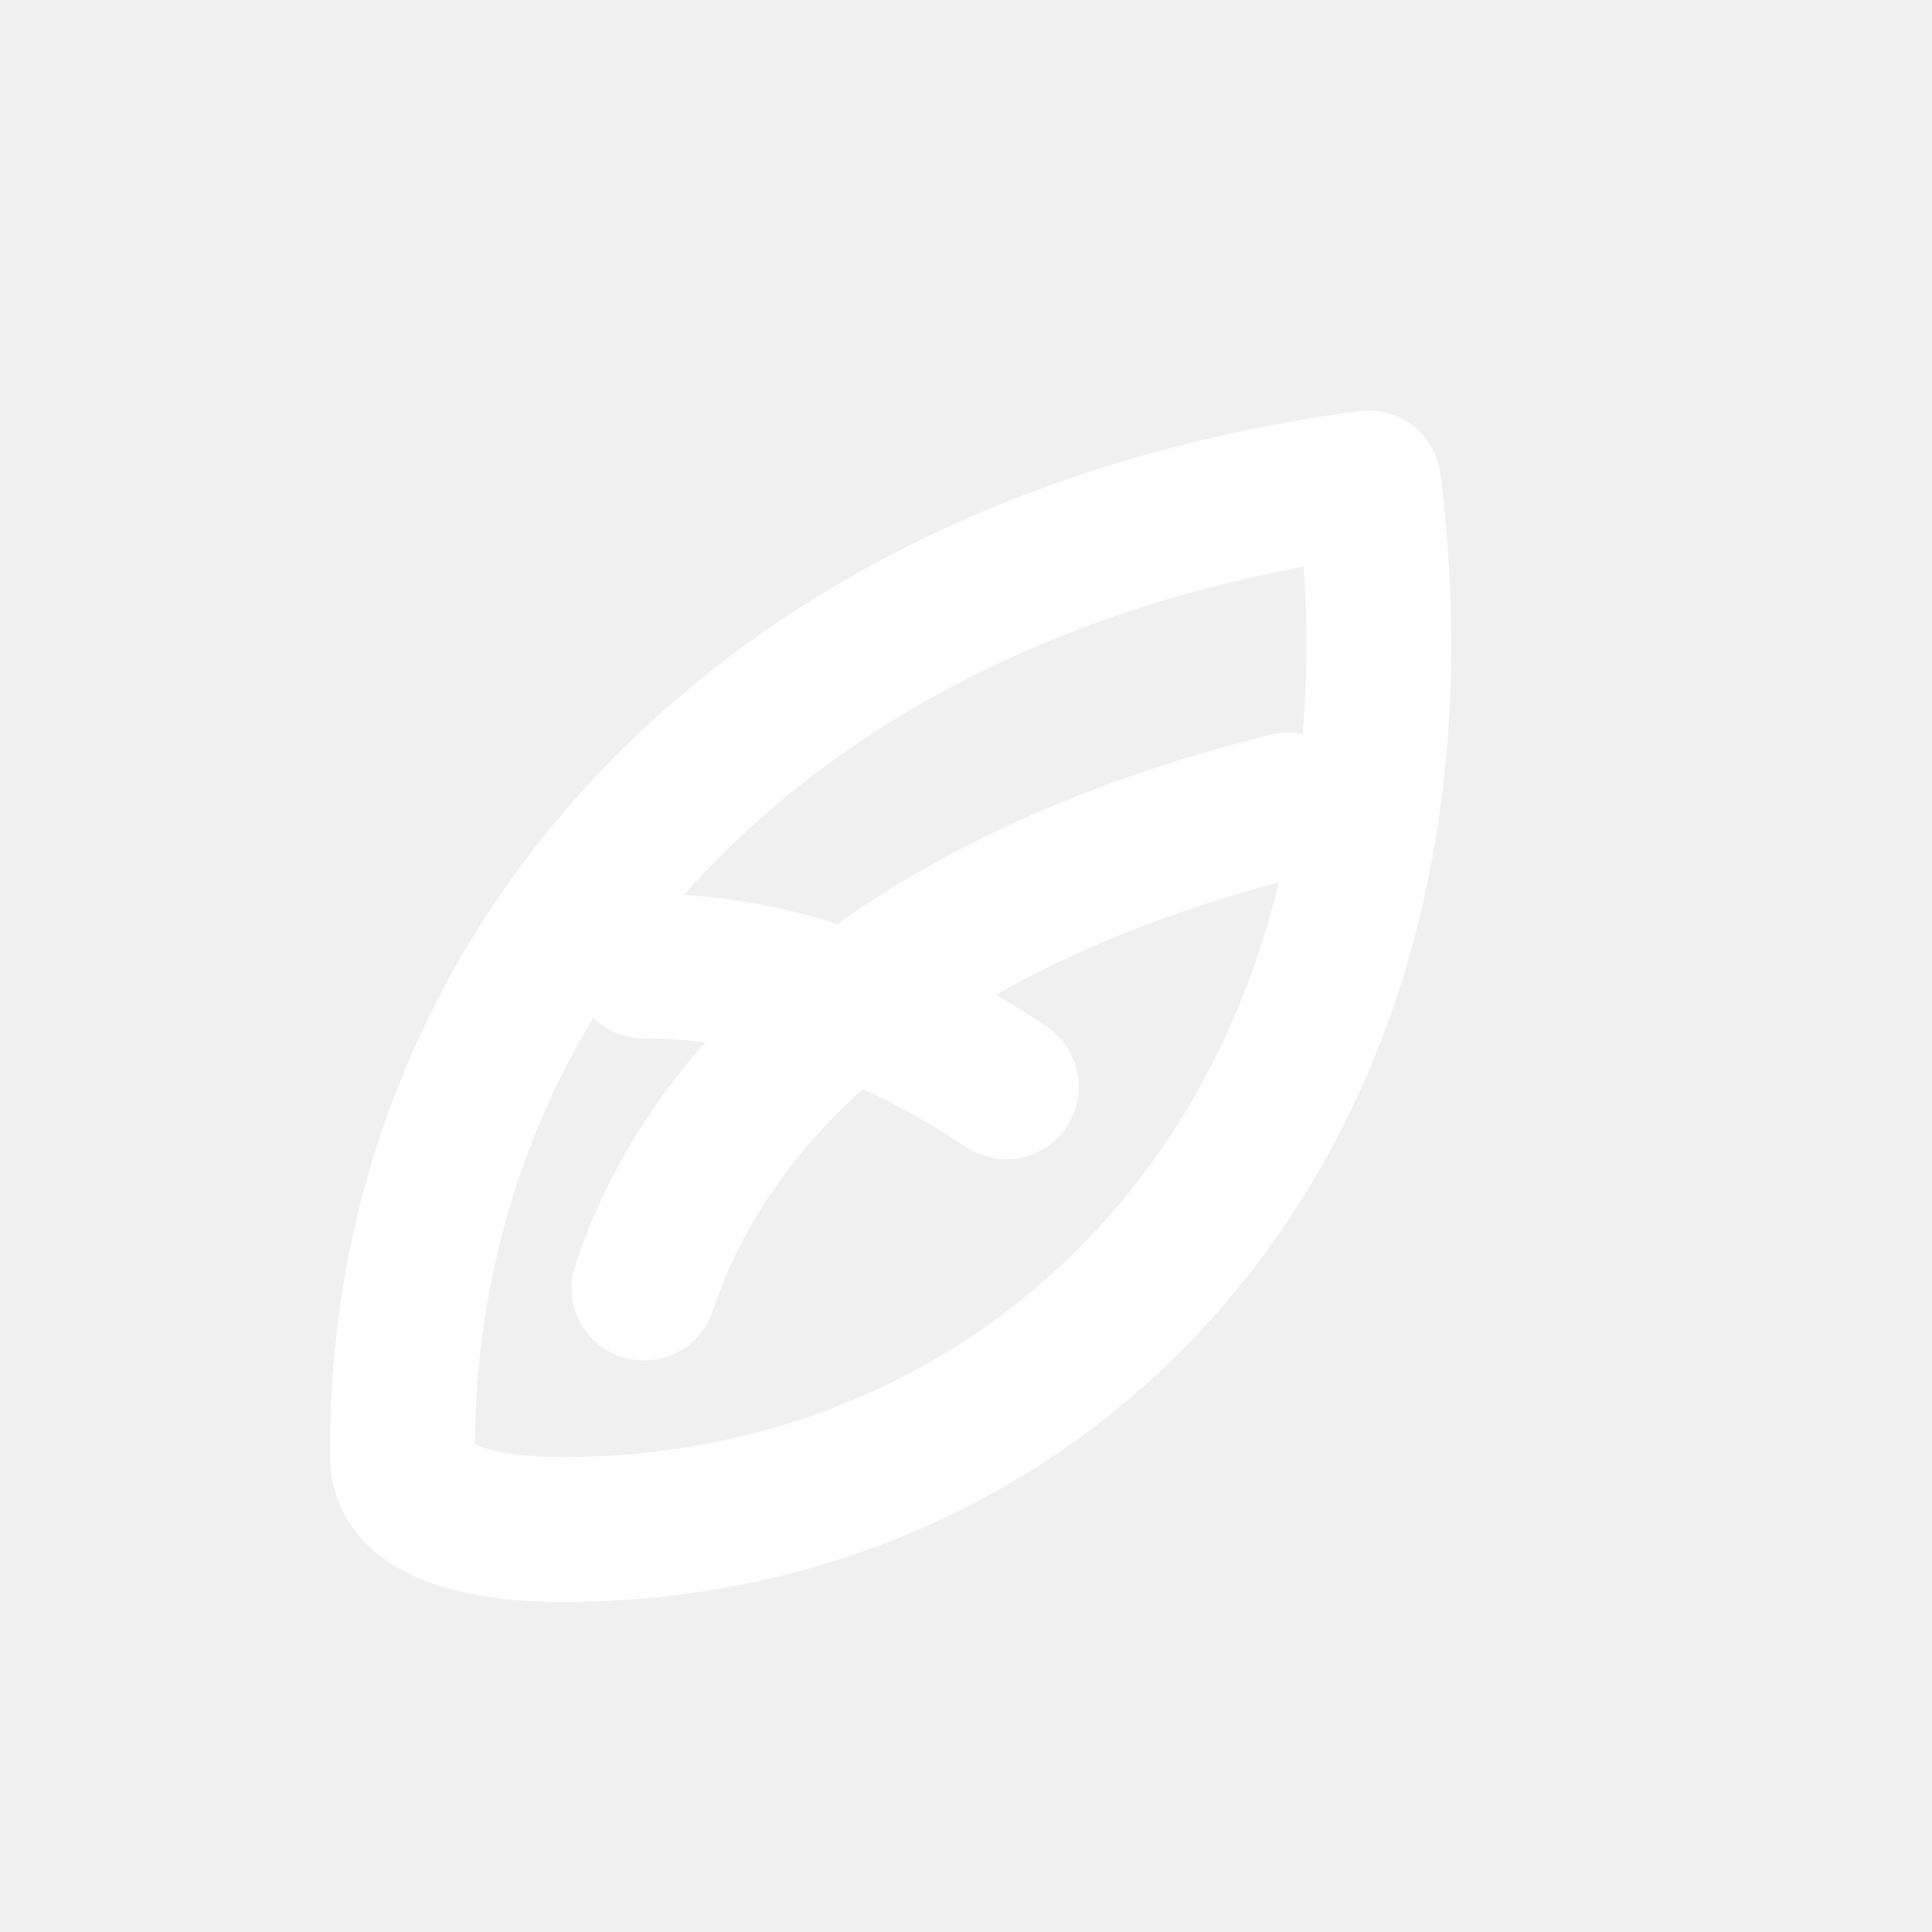
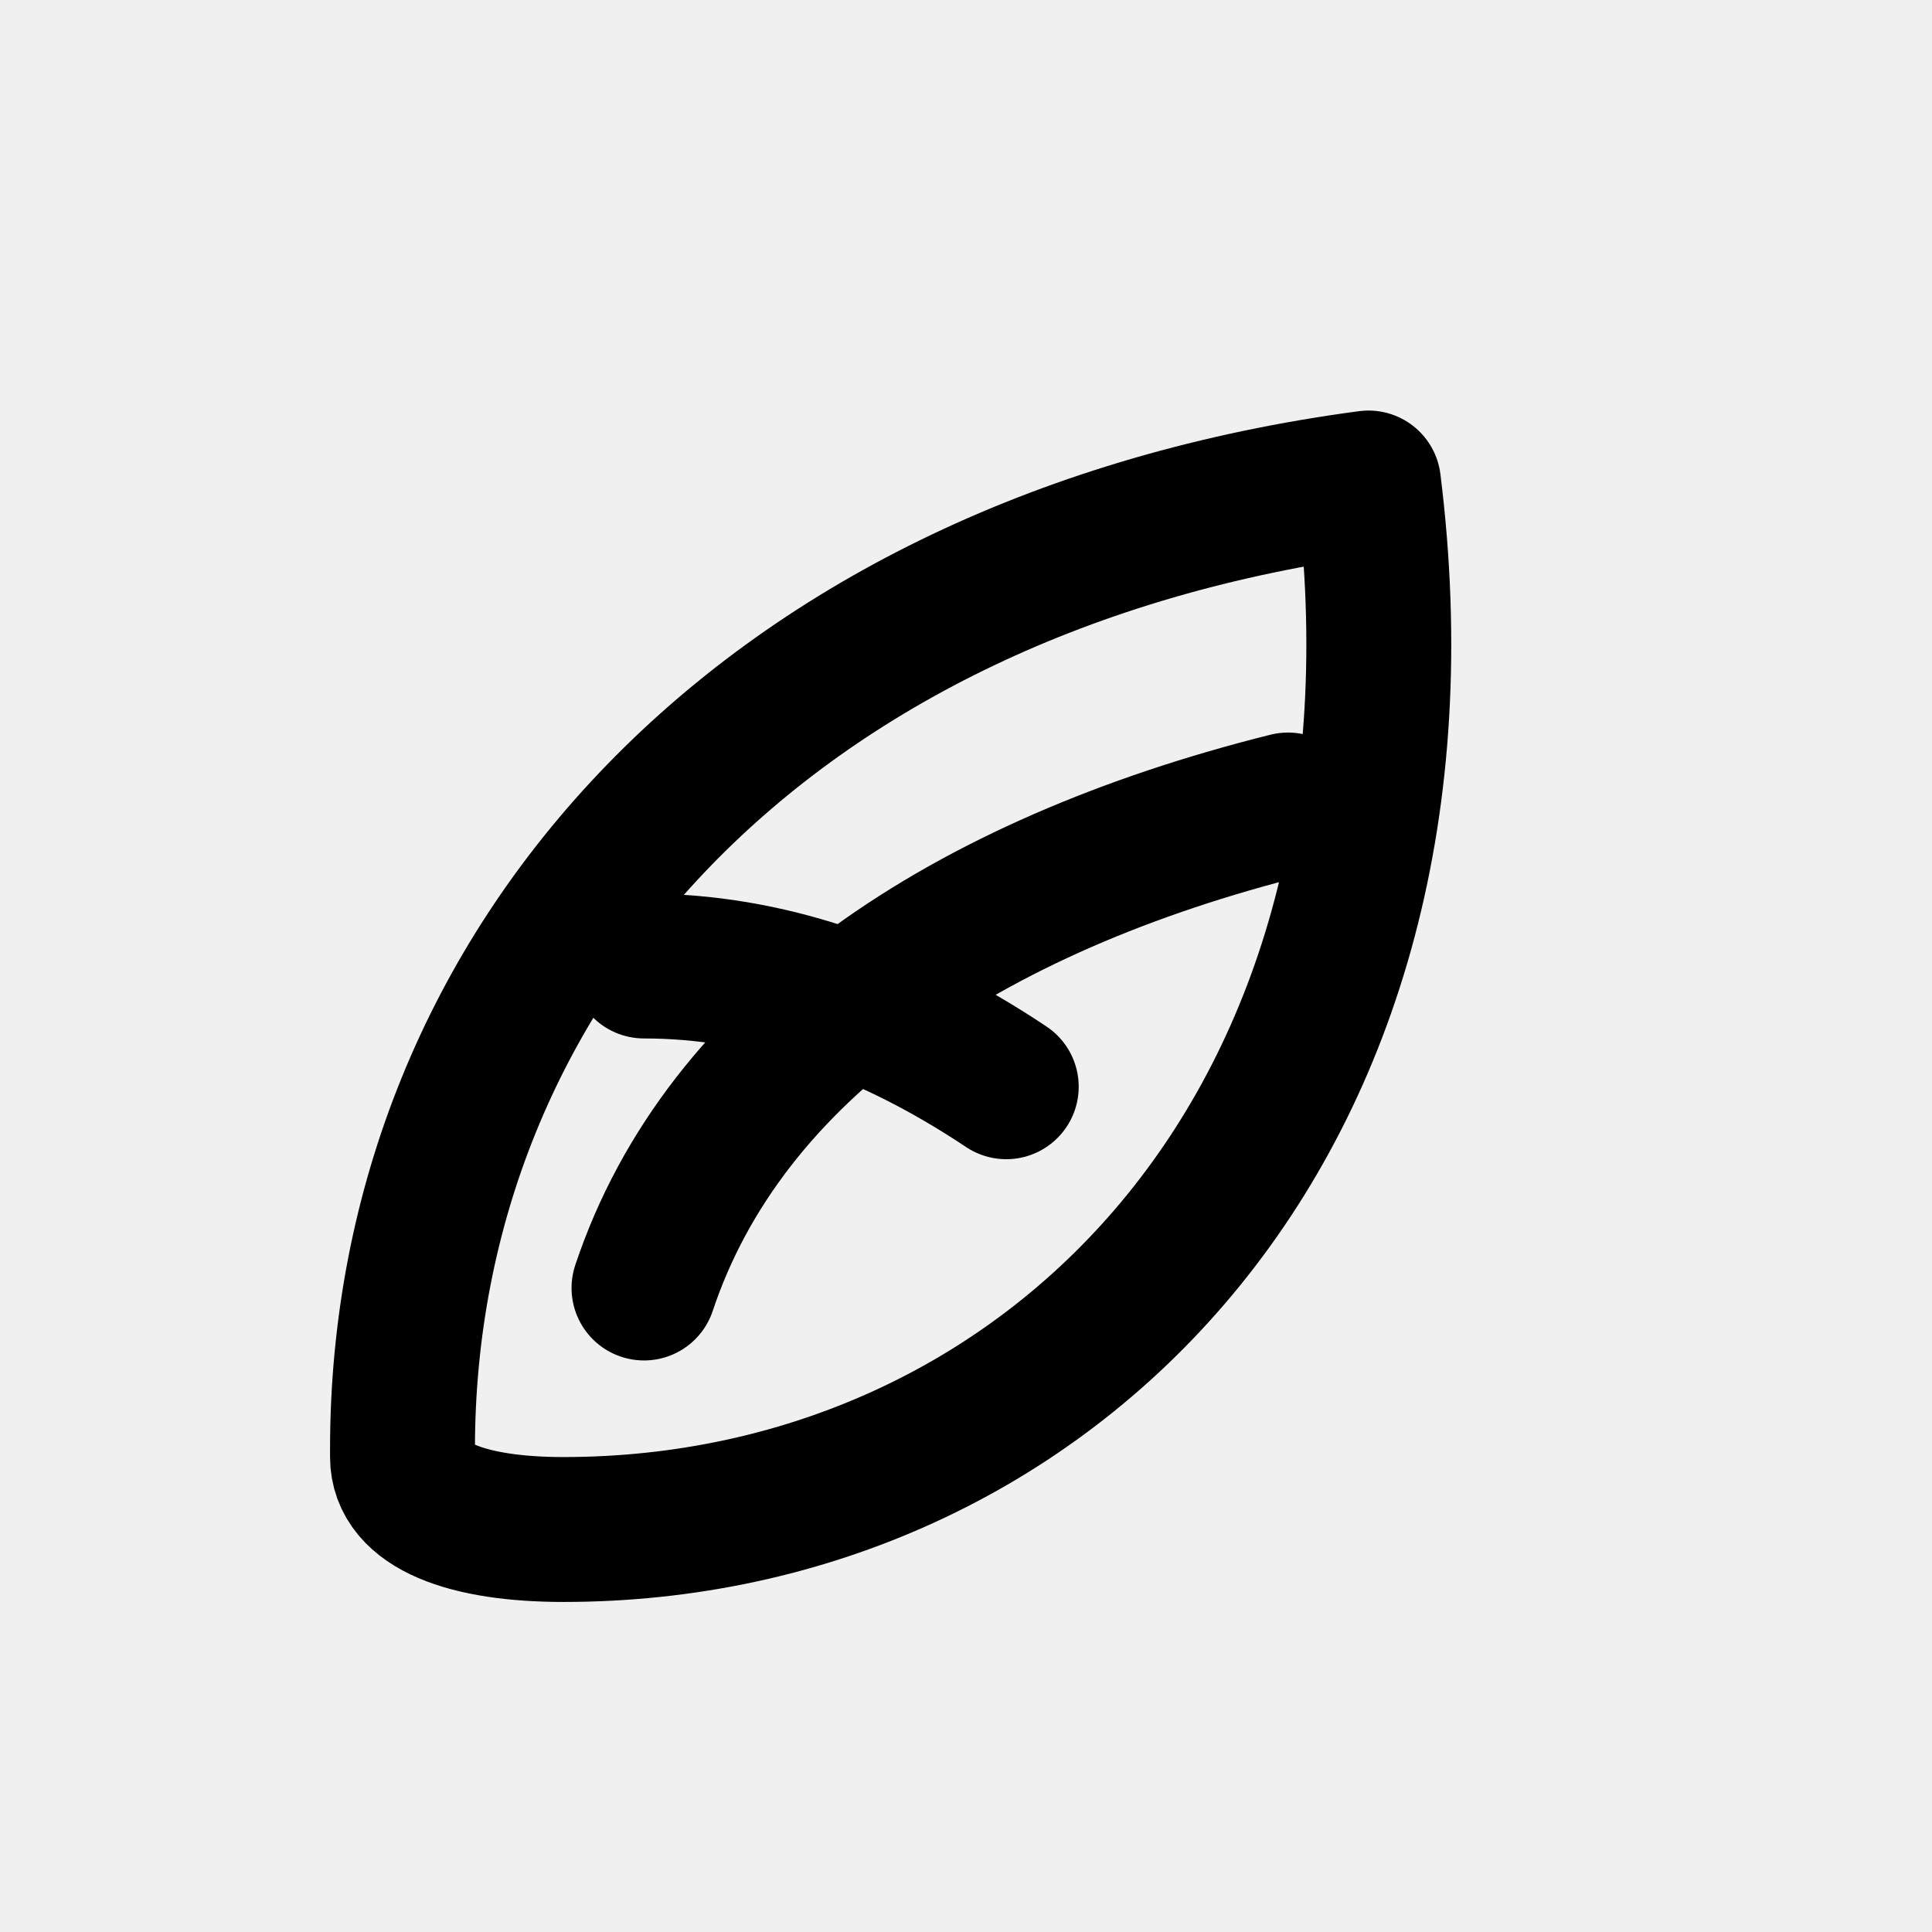
- <svg xmlns="http://www.w3.org/2000/svg" viewBox="0 0 24 24" fill="none" stroke="white" stroke-width="1.8" stroke-linecap="round" stroke-linejoin="round">
+ <svg xmlns="http://www.w3.org/2000/svg" viewBox="0 0 24 24" fill="none" stroke="currentColor" stroke-width="1.8" stroke-linecap="round" stroke-linejoin="round">
  <path d="M5 18c0-6 4.5-11 12-12 1 8-4 13-10 13-1.2 0-2-.3-2-.9z" />
  <path d="M8 16c1-3 4-5 8-6" />
  <path d="M8 12c1.5 0 3 .5 4.5 1.5" />
</svg>
